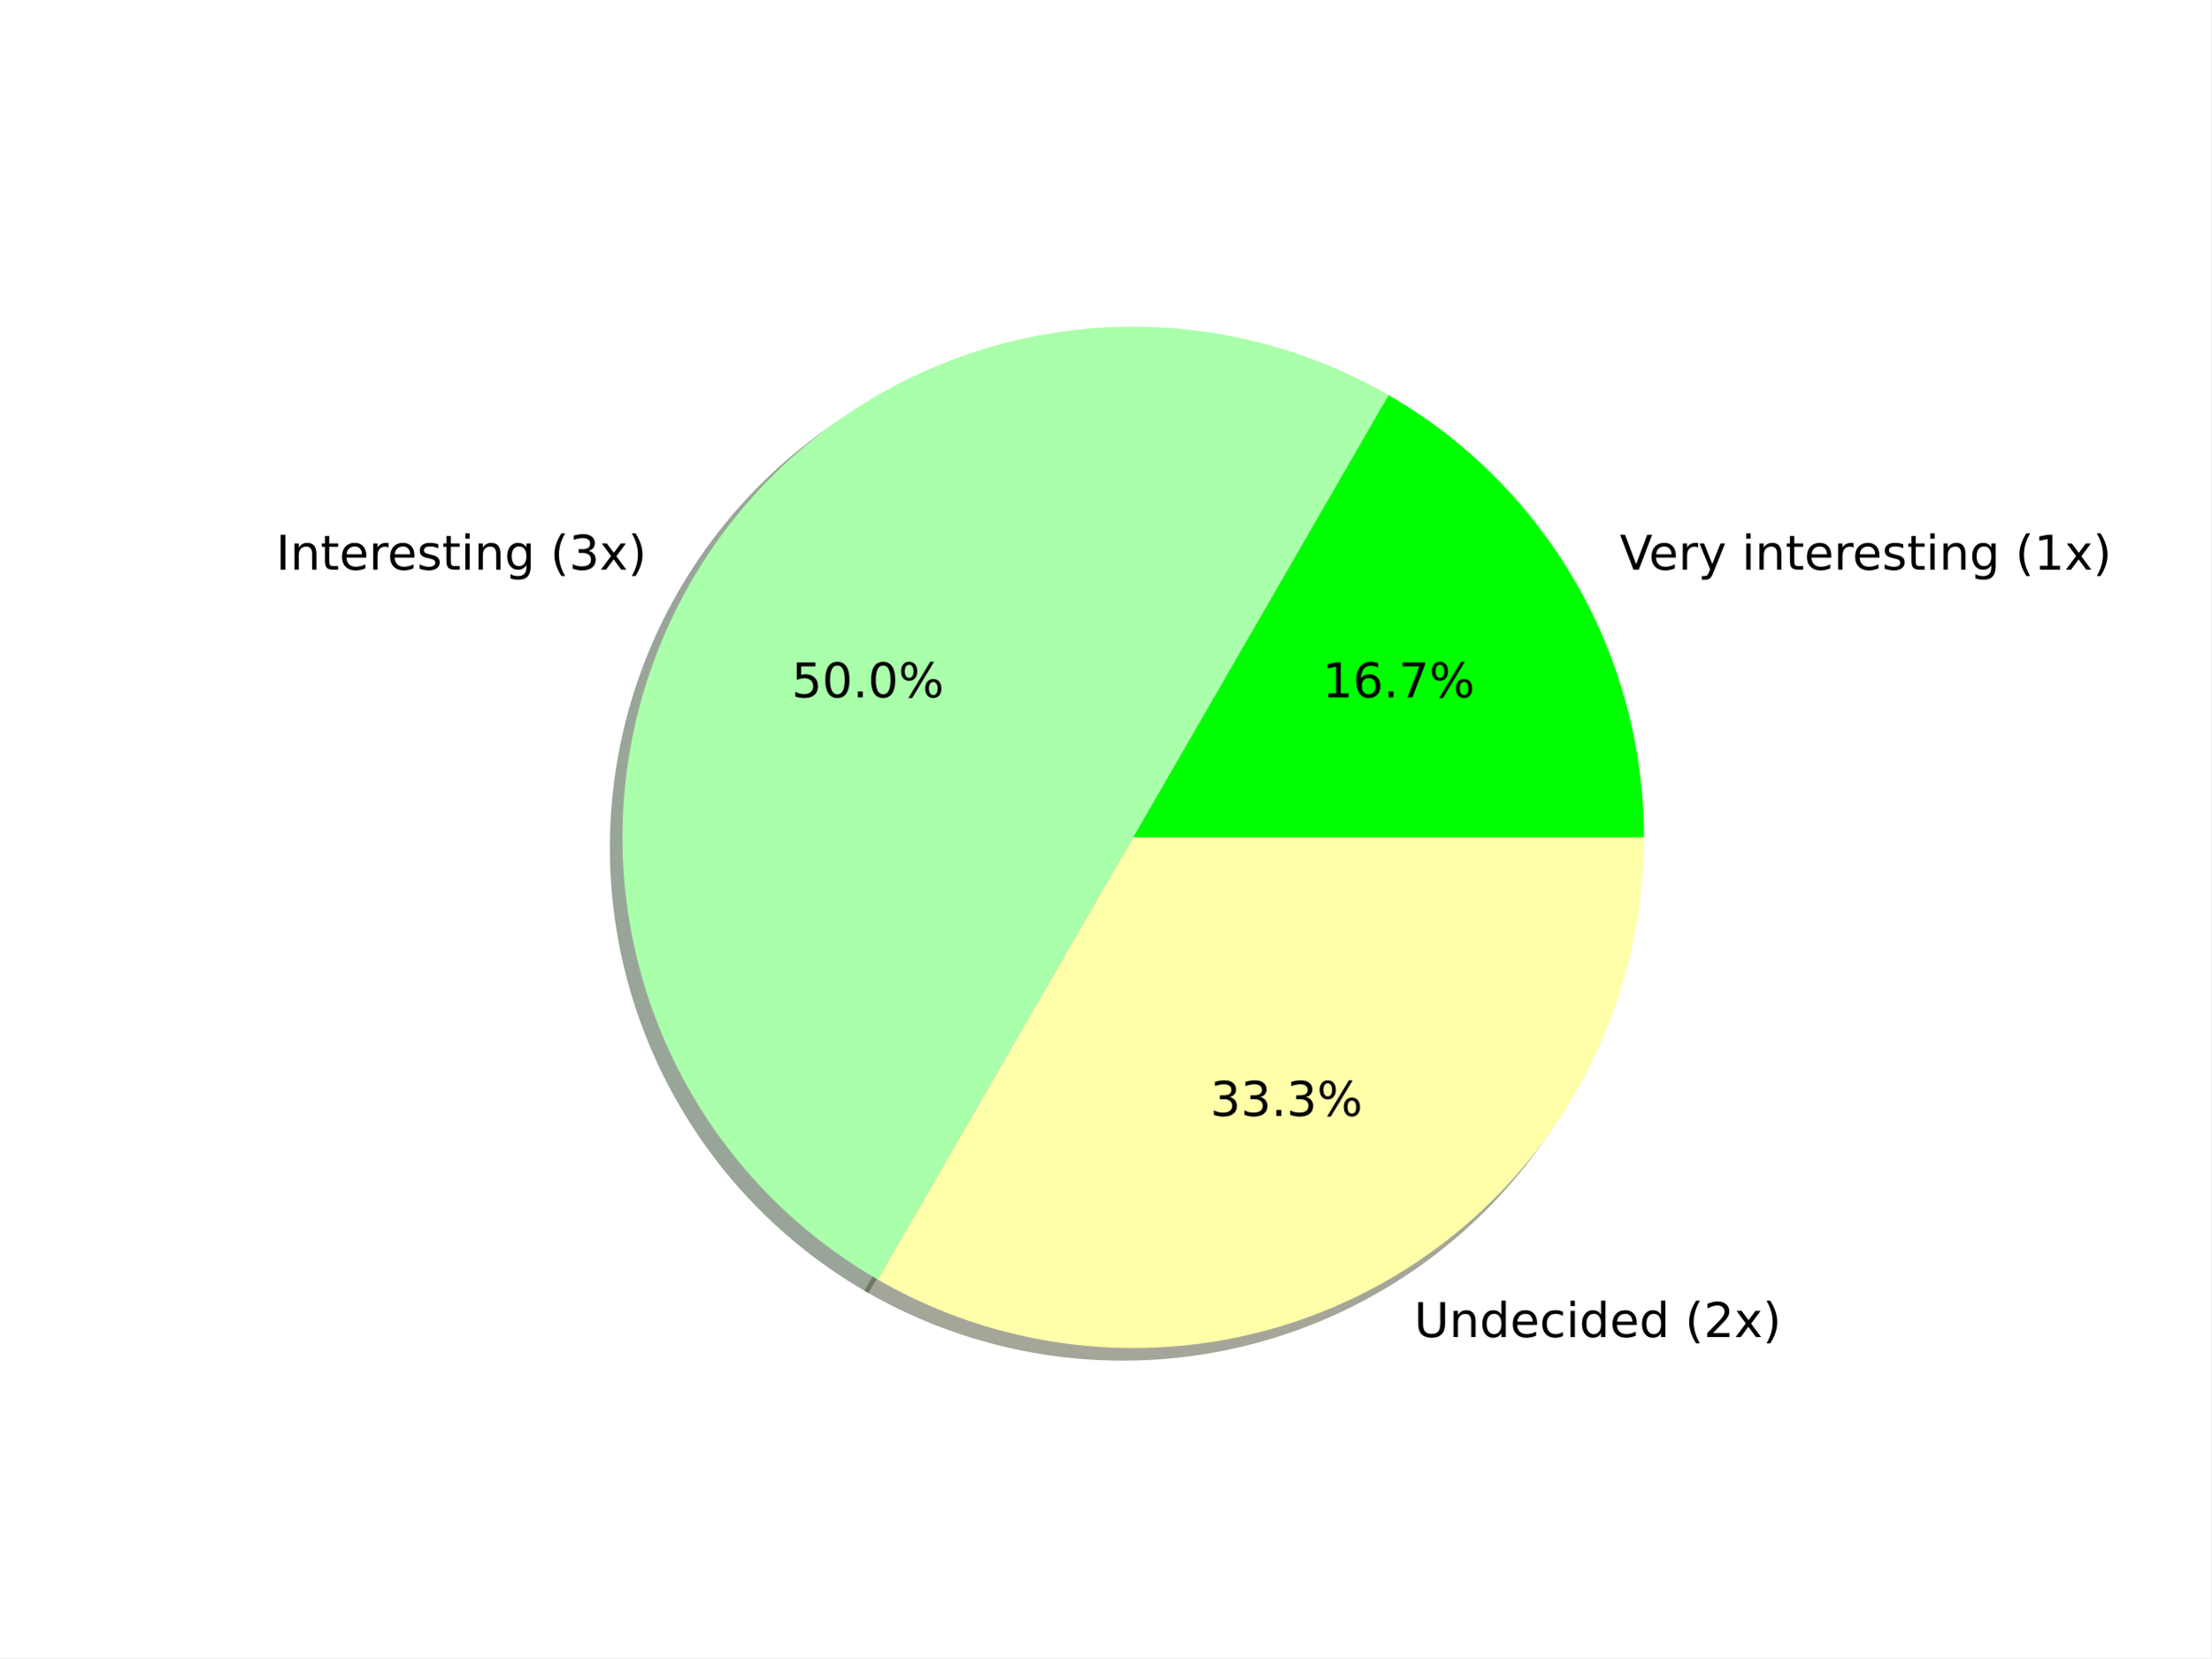
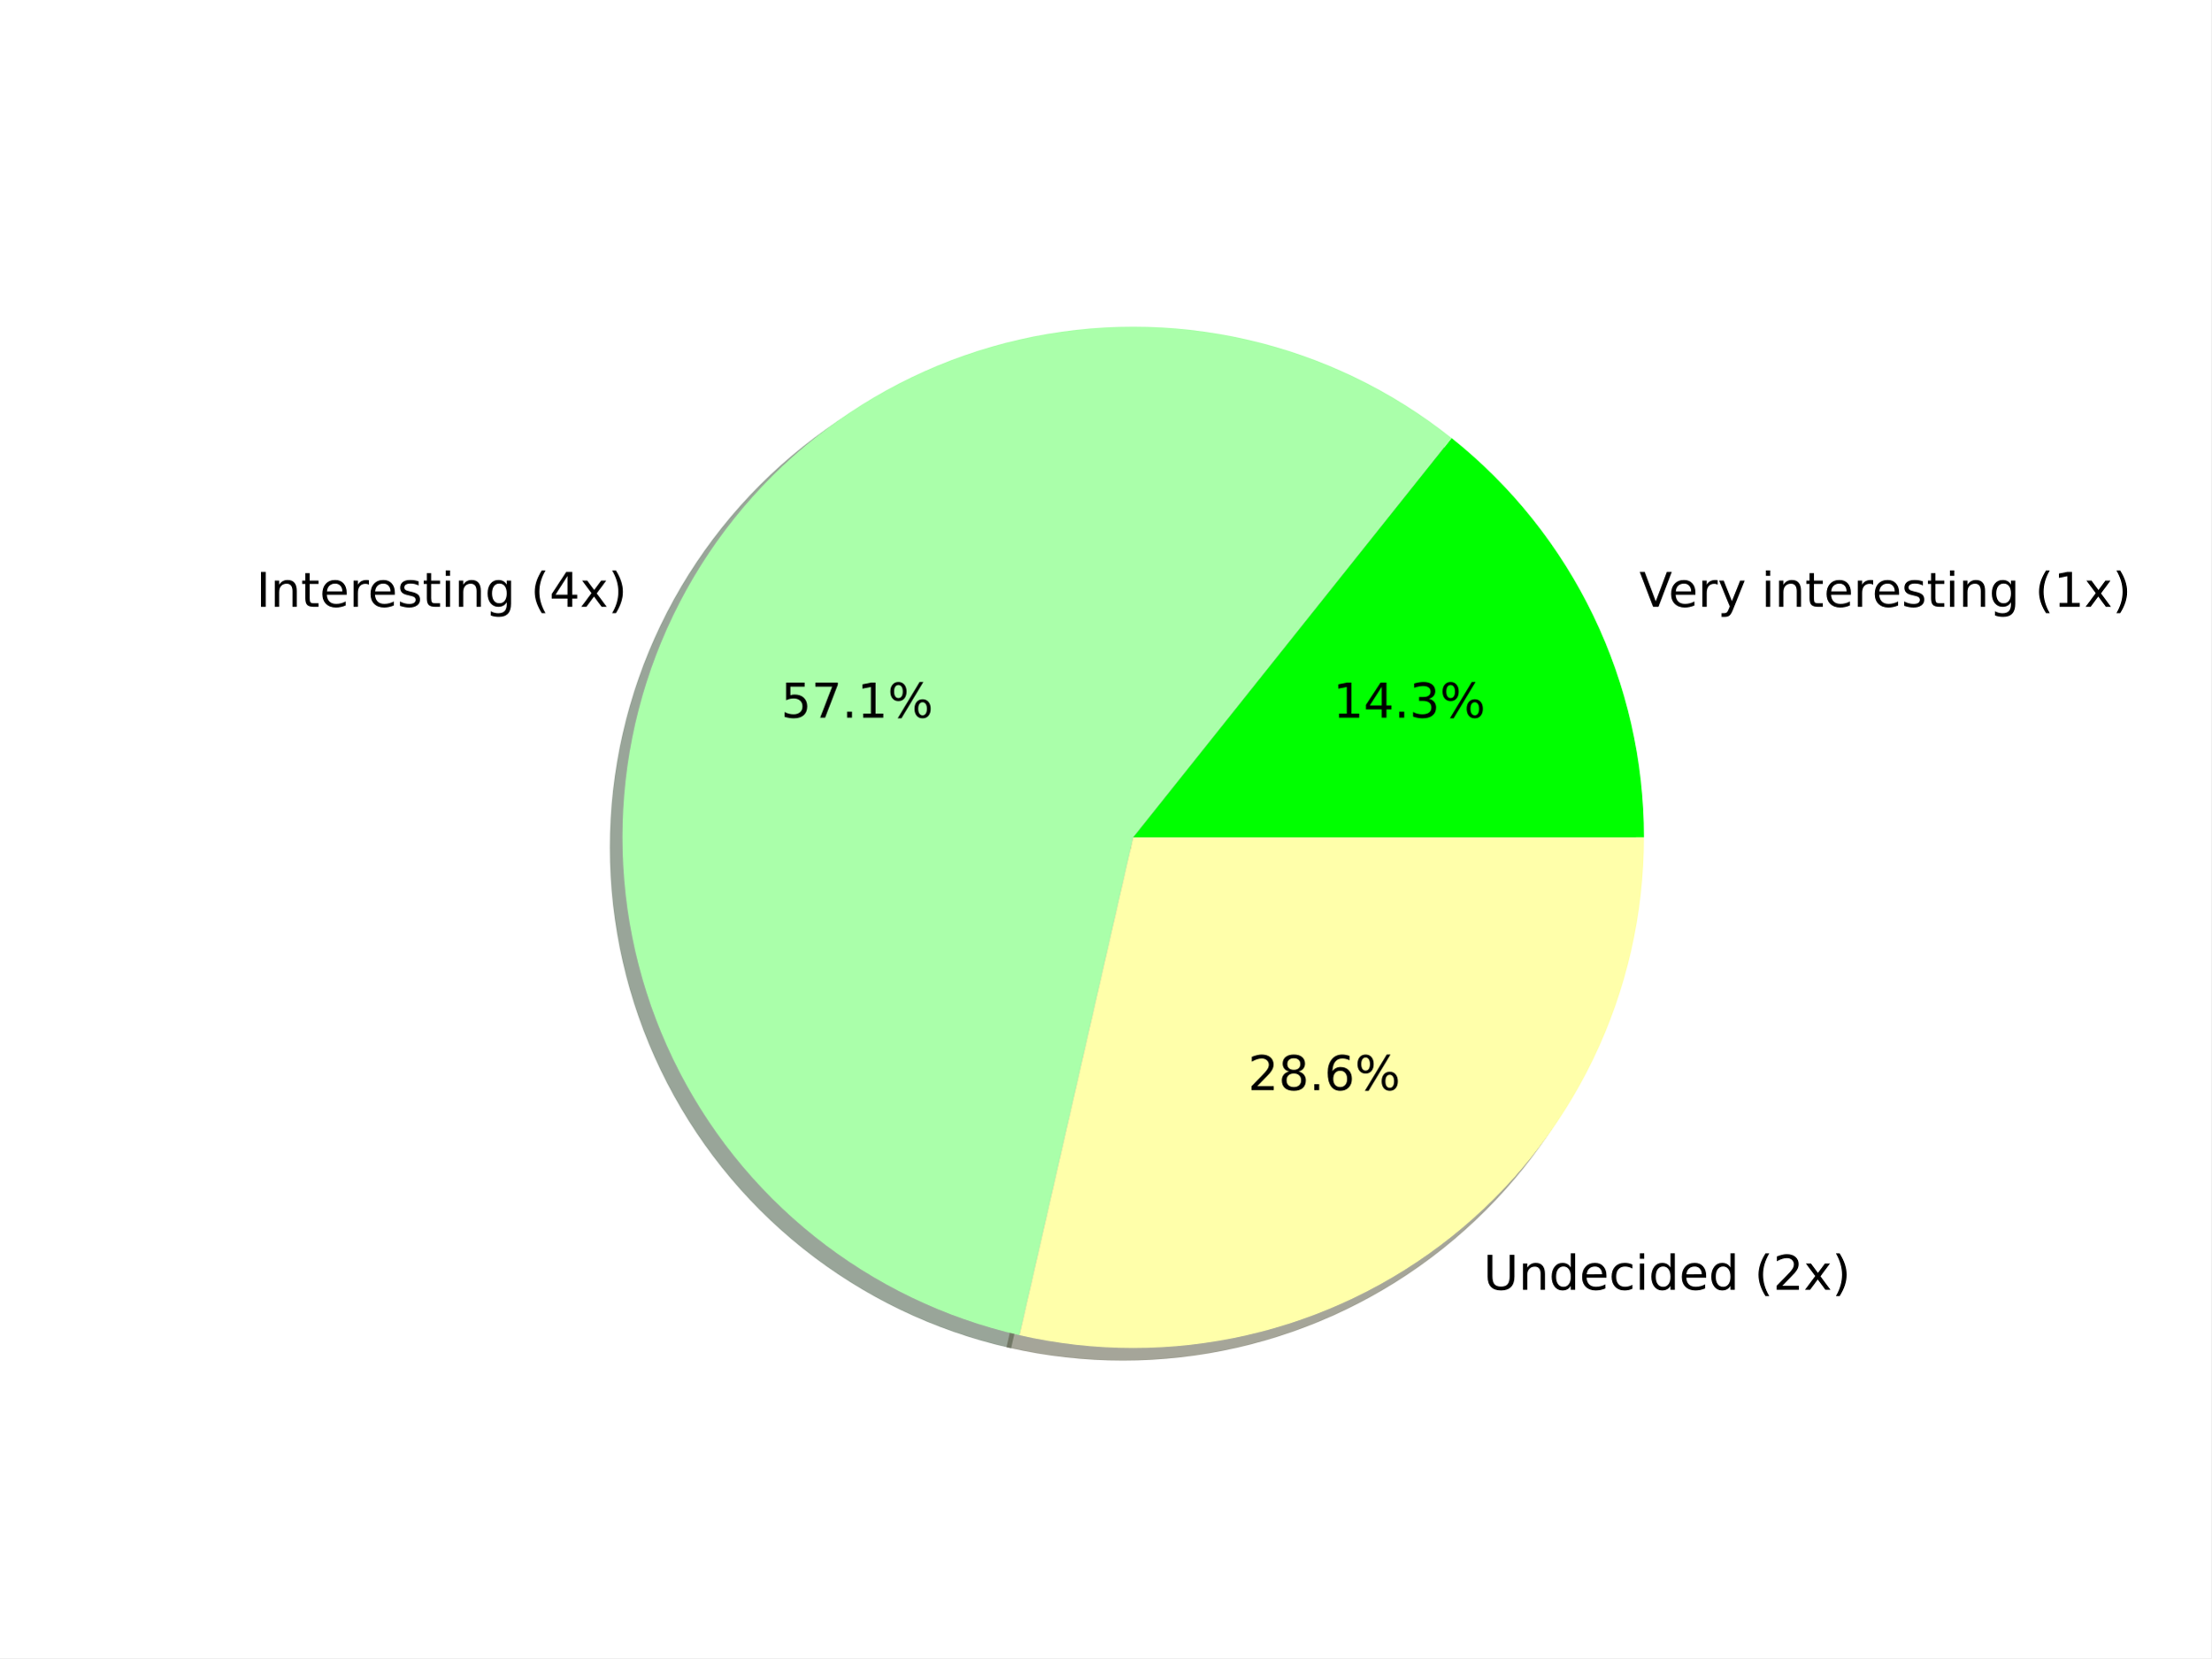
<svg xmlns="http://www.w3.org/2000/svg" xmlns:xlink="http://www.w3.org/1999/xlink" width="460.8pt" height="345.6pt" viewBox="0 0 460.8 345.6" version="1.1">
  <defs>
    <style type="text/css">*{stroke-linejoin: round; stroke-linecap: butt}</style>
  </defs>
  <g id="figure_1">
    <g id="patch_1">
      <path d="M 0 345.6  L 460.8 345.6  L 460.8 0  L 0 0  z " style="fill: #ffffff" />
    </g>
    <g id="axes_1">
      <g id="patch_2">
-         <path d="M 340.476 176.657  C 340.476 157.973 335.557 139.615 326.215 123.434  C 316.873 107.254 303.434 93.815 287.254 84.473  L 234.031 176.657  L 340.476 176.657  z " style="fill: #004c00; opacity: 0.5; stroke: #004c00; stroke-linejoin: miter" />
+         <path d="M 340.476 176.657  C 340.476 160.666 336.873 144.879 329.935 130.472  C 322.996 116.065 312.9 103.405 300.398 93.435  L 234.031 176.657  L 340.476 176.657  z " style="fill: #004c00; opacity: 0.5; stroke: #004c00; stroke-linejoin: miter" />
      </g>
      <g id="patch_3">
-         <path d="M 287.254 84.473  C 262.814 70.363 233.74 66.535 206.481 73.839  C 179.223 81.143 155.957 98.995 141.847 123.434  C 127.737 147.874 123.909 176.948 131.213 204.207  C 138.517 231.465 156.369 254.731 180.809 268.841  L 234.031 176.657  L 287.254 84.473  z " style="fill: #334c33; opacity: 0.5; stroke: #334c33; stroke-linejoin: miter" />
+         <path d="M 300.398 93.435  C 287.896 83.465 273.307 76.439 257.717 72.881  C 242.128 69.323 225.935 69.323 210.345 72.881  C 194.755 76.439 180.166 83.465 167.664 93.435  C 155.162 103.405 145.066 116.065 138.128 130.472  C 131.19 144.879 127.586 160.666 127.586 176.657  C 127.586 192.648 131.19 208.435 138.128 222.842  C 145.066 237.249 155.162 249.909 167.664 259.879  C 180.166 269.849 194.755 276.875 210.345 280.433  L 234.031 176.657  L 300.398 93.435  z " style="fill: #334c33; opacity: 0.5; stroke: #334c33; stroke-linejoin: miter" />
      </g>
      <g id="patch_4">
-         <path d="M 180.809 268.841  C 196.989 278.183 215.348 283.102 234.031 283.102  C 252.715 283.102 271.073 278.183 287.254 268.841  C 303.434 259.499 316.873 246.06 326.215 229.879  C 335.557 213.699 340.476 195.34 340.476 176.657  L 234.031 176.657  L 180.809 268.841  z " style="fill: #4c4c33; opacity: 0.5; stroke: #4c4c33; stroke-linejoin: miter" />
+         <path d="M 210.345 280.433  C 225.935 283.991 242.128 283.991 257.717 280.433  C 273.307 276.875 287.896 269.849 300.398 259.879  C 312.9 249.909 322.996 237.249 329.935 222.842  C 336.873 208.434 340.476 192.647 340.476 176.657  L 234.031 176.657  L 210.345 280.433  z " style="fill: #4c4c33; opacity: 0.5; stroke: #4c4c33; stroke-linejoin: miter" />
      </g>
      <g id="patch_5">
-         <path d="M 342.605 174.528  C 342.605 155.844 337.686 137.486 328.344 121.306  C 319.002 105.125 305.563 91.686 289.382 82.344  L 236.16 174.528  L 342.605 174.528  z " style="fill: #00ff00" />
+         <path d="M 342.605 174.528  C 342.605 158.537 339.002 142.75 332.063 128.343  C 325.125 113.936 315.029 101.276 302.527 91.306  L 236.16 174.528  L 342.605 174.528  z " style="fill: #00ff00" />
      </g>
      <g id="patch_6">
-         <path d="M 289.382 82.344  C 264.943 68.234 235.869 64.406 208.61 71.71  C 181.352 79.014 158.086 96.866 143.976 121.306  C 129.866 145.745 126.038 174.819 133.342 202.078  C 140.646 229.336 158.498 252.602 182.938 266.712  L 236.16 174.528  L 289.382 82.344  z " style="fill: #aaffaa" />
+         <path d="M 302.527 91.306  C 290.025 81.336 275.436 74.31 259.846 70.752  C 244.256 67.194 228.064 67.194 212.474 70.752  C 196.884 74.31 182.295 81.336 169.793 91.306  C 157.291 101.276 147.195 113.936 140.257 128.343  C 133.318 142.75 129.715 158.537 129.715 174.528  C 129.715 190.519 133.318 206.306 140.257 220.713  C 147.195 235.12 157.291 247.78 169.793 257.75  C 182.295 267.72 196.884 274.746 212.474 278.304  L 236.16 174.528  L 302.527 91.306  z " style="fill: #aaffaa" />
      </g>
      <g id="patch_7">
-         <path d="M 182.938 266.712  C 199.118 276.054 217.476 280.973 236.16 280.973  C 254.844 280.973 273.202 276.054 289.382 266.712  C 305.563 257.37 319.002 243.931 328.344 227.75  C 337.686 211.57 342.605 193.212 342.605 174.528  L 236.16 174.528  L 182.938 266.712  z " style="fill: #ffffaa" />
+         <path d="M 212.474 278.304  C 228.064 281.862 244.257 281.862 259.846 278.304  C 275.436 274.746 290.025 267.72 302.527 257.75  C 315.029 247.78 325.125 235.12 332.063 220.713  C 339.002 206.306 342.605 190.519 342.605 174.528  L 236.16 174.528  L 212.474 278.304  z " style="fill: #ffffaa" />
      </g>
      <g id="matplotlib.axis_1" />
      <g id="matplotlib.axis_2" />
      <g id="text_1">
-         <g transform="translate(337.5623 118.7427)scale(0.1 -0.1)">
+         <g transform="translate(341.6538 126.4842)scale(0.1 -0.1)">
          <defs>
            <path id="DejaVuSans-56" d="M 1831 0  L 50 4666  L 709 4666  L 2188 738  L 3669 4666  L 4325 4666  L 2547 0  L 1831 0  z " transform="scale(0.015625)" />
            <path id="DejaVuSans-65" d="M 3597 1894  L 3597 1613  L 953 1613  Q 991 1019 1311 708  Q 1631 397 2203 397  Q 2534 397 2845 478  Q 3156 559 3463 722  L 3463 178  Q 3153 47 2828 -22  Q 2503 -91 2169 -91  Q 1331 -91 842 396  Q 353 884 353 1716  Q 353 2575 817 3079  Q 1281 3584 2069 3584  Q 2775 3584 3186 3129  Q 3597 2675 3597 1894  z M 3022 2063  Q 3016 2534 2758 2815  Q 2500 3097 2075 3097  Q 1594 3097 1305 2825  Q 1016 2553 972 2059  L 3022 2063  z " transform="scale(0.015625)" />
            <path id="DejaVuSans-72" d="M 2631 2963  Q 2534 3019 2420 3045  Q 2306 3072 2169 3072  Q 1681 3072 1420 2755  Q 1159 2438 1159 1844  L 1159 0  L 581 0  L 581 3500  L 1159 3500  L 1159 2956  Q 1341 3275 1631 3429  Q 1922 3584 2338 3584  Q 2397 3584 2469 3576  Q 2541 3569 2628 3553  L 2631 2963  z " transform="scale(0.015625)" />
            <path id="DejaVuSans-79" d="M 2059 -325  Q 1816 -950 1584 -1140  Q 1353 -1331 966 -1331  L 506 -1331  L 506 -850  L 844 -850  Q 1081 -850 1212 -737  Q 1344 -625 1503 -206  L 1606 56  L 191 3500  L 800 3500  L 1894 763  L 2988 3500  L 3597 3500  L 2059 -325  z " transform="scale(0.015625)" />
            <path id="DejaVuSans-20" transform="scale(0.015625)" />
            <path id="DejaVuSans-69" d="M 603 3500  L 1178 3500  L 1178 0  L 603 0  L 603 3500  z M 603 4863  L 1178 4863  L 1178 4134  L 603 4134  L 603 4863  z " transform="scale(0.015625)" />
            <path id="DejaVuSans-6e" d="M 3513 2113  L 3513 0  L 2938 0  L 2938 2094  Q 2938 2591 2744 2837  Q 2550 3084 2163 3084  Q 1697 3084 1428 2787  Q 1159 2491 1159 1978  L 1159 0  L 581 0  L 581 3500  L 1159 3500  L 1159 2956  Q 1366 3272 1645 3428  Q 1925 3584 2291 3584  Q 2894 3584 3203 3211  Q 3513 2838 3513 2113  z " transform="scale(0.015625)" />
            <path id="DejaVuSans-74" d="M 1172 4494  L 1172 3500  L 2356 3500  L 2356 3053  L 1172 3053  L 1172 1153  Q 1172 725 1289 603  Q 1406 481 1766 481  L 2356 481  L 2356 0  L 1766 0  Q 1100 0 847 248  Q 594 497 594 1153  L 594 3053  L 172 3053  L 172 3500  L 594 3500  L 594 4494  L 1172 4494  z " transform="scale(0.015625)" />
            <path id="DejaVuSans-73" d="M 2834 3397  L 2834 2853  Q 2591 2978 2328 3040  Q 2066 3103 1784 3103  Q 1356 3103 1142 2972  Q 928 2841 928 2578  Q 928 2378 1081 2264  Q 1234 2150 1697 2047  L 1894 2003  Q 2506 1872 2764 1633  Q 3022 1394 3022 966  Q 3022 478 2636 193  Q 2250 -91 1575 -91  Q 1294 -91 989 -36  Q 684 19 347 128  L 347 722  Q 666 556 975 473  Q 1284 391 1588 391  Q 1994 391 2212 530  Q 2431 669 2431 922  Q 2431 1156 2273 1281  Q 2116 1406 1581 1522  L 1381 1569  Q 847 1681 609 1914  Q 372 2147 372 2553  Q 372 3047 722 3315  Q 1072 3584 1716 3584  Q 2034 3584 2315 3537  Q 2597 3491 2834 3397  z " transform="scale(0.015625)" />
            <path id="DejaVuSans-67" d="M 2906 1791  Q 2906 2416 2648 2759  Q 2391 3103 1925 3103  Q 1463 3103 1205 2759  Q 947 2416 947 1791  Q 947 1169 1205 825  Q 1463 481 1925 481  Q 2391 481 2648 825  Q 2906 1169 2906 1791  z M 3481 434  Q 3481 -459 3084 -895  Q 2688 -1331 1869 -1331  Q 1566 -1331 1297 -1286  Q 1028 -1241 775 -1147  L 775 -588  Q 1028 -725 1275 -790  Q 1522 -856 1778 -856  Q 2344 -856 2625 -561  Q 2906 -266 2906 331  L 2906 616  Q 2728 306 2450 153  Q 2172 0 1784 0  Q 1141 0 747 490  Q 353 981 353 1791  Q 353 2603 747 3093  Q 1141 3584 1784 3584  Q 2172 3584 2450 3431  Q 2728 3278 2906 2969  L 2906 3500  L 3481 3500  L 3481 434  z " transform="scale(0.015625)" />
            <path id="DejaVuSans-28" d="M 1984 4856  Q 1566 4138 1362 3434  Q 1159 2731 1159 2009  Q 1159 1288 1364 580  Q 1569 -128 1984 -844  L 1484 -844  Q 1016 -109 783 600  Q 550 1309 550 2009  Q 550 2706 781 3412  Q 1013 4119 1484 4856  L 1984 4856  z " transform="scale(0.015625)" />
            <path id="DejaVuSans-31" d="M 794 531  L 1825 531  L 1825 4091  L 703 3866  L 703 4441  L 1819 4666  L 2450 4666  L 2450 531  L 3481 531  L 3481 0  L 794 0  L 794 531  z " transform="scale(0.015625)" />
            <path id="DejaVuSans-78" d="M 3513 3500  L 2247 1797  L 3578 0  L 2900 0  L 1881 1375  L 863 0  L 184 0  L 1544 1831  L 300 3500  L 978 3500  L 1906 2253  L 2834 3500  L 3513 3500  z " transform="scale(0.015625)" />
            <path id="DejaVuSans-29" d="M 513 4856  L 1013 4856  Q 1481 4119 1714 3412  Q 1947 2706 1947 2009  Q 1947 1309 1714 600  Q 1481 -109 1013 -844  L 513 -844  Q 928 -128 1133 580  Q 1338 1288 1338 2009  Q 1338 2731 1133 3434  Q 928 4138 513 4856  z " transform="scale(0.015625)" />
          </defs>
          <use xlink:href="#DejaVuSans-56" />
          <use xlink:href="#DejaVuSans-65" x="60.658" />
          <use xlink:href="#DejaVuSans-72" x="122.182" />
          <use xlink:href="#DejaVuSans-79" x="163.295" />
          <use xlink:href="#DejaVuSans-20" x="222.475" />
          <use xlink:href="#DejaVuSans-69" x="254.262" />
          <use xlink:href="#DejaVuSans-6e" x="282.045" />
          <use xlink:href="#DejaVuSans-74" x="345.424" />
          <use xlink:href="#DejaVuSans-65" x="384.633" />
          <use xlink:href="#DejaVuSans-72" x="446.156" />
          <use xlink:href="#DejaVuSans-65" x="485.02" />
          <use xlink:href="#DejaVuSans-73" x="546.543" />
          <use xlink:href="#DejaVuSans-74" x="598.643" />
          <use xlink:href="#DejaVuSans-69" x="637.852" />
          <use xlink:href="#DejaVuSans-6e" x="665.635" />
          <use xlink:href="#DejaVuSans-67" x="729.014" />
          <use xlink:href="#DejaVuSans-20" x="792.49" />
          <use xlink:href="#DejaVuSans-28" x="824.277" />
          <use xlink:href="#DejaVuSans-31" x="863.291" />
          <use xlink:href="#DejaVuSans-78" x="926.914" />
          <use xlink:href="#DejaVuSans-29" x="986.094" />
        </g>
      </g>
      <g id="text_2">
-         <g transform="translate(275.5867 145.3539)scale(0.1 -0.1)">
+         <g transform="translate(277.8185 149.5766)scale(0.1 -0.1)">
          <defs>
-             <path id="DejaVuSans-36" d="M 2113 2584  Q 1688 2584 1439 2293  Q 1191 2003 1191 1497  Q 1191 994 1439 701  Q 1688 409 2113 409  Q 2538 409 2786 701  Q 3034 994 3034 1497  Q 3034 2003 2786 2293  Q 2538 2584 2113 2584  z M 3366 4563  L 3366 3988  Q 3128 4100 2886 4159  Q 2644 4219 2406 4219  Q 1781 4219 1451 3797  Q 1122 3375 1075 2522  Q 1259 2794 1537 2939  Q 1816 3084 2150 3084  Q 2853 3084 3261 2657  Q 3669 2231 3669 1497  Q 3669 778 3244 343  Q 2819 -91 2113 -91  Q 1303 -91 875 529  Q 447 1150 447 2328  Q 447 3434 972 4092  Q 1497 4750 2381 4750  Q 2619 4750 2861 4703  Q 3103 4656 3366 4563  z " transform="scale(0.015625)" />
+             <path id="DejaVuSans-34" d="M 2419 4116  L 825 1625  L 2419 1625  L 2419 4116  z M 2253 4666  L 3047 4666  L 3047 1625  L 3713 1625  L 3713 1100  L 3047 1100  L 3047 0  L 2419 0  L 2419 1100  L 313 1100  L 313 1709  L 2253 4666  z " transform="scale(0.015625)" />
            <path id="DejaVuSans-2e" d="M 684 794  L 1344 794  L 1344 0  L 684 0  L 684 794  z " transform="scale(0.015625)" />
-             <path id="DejaVuSans-37" d="M 525 4666  L 3525 4666  L 3525 4397  L 1831 0  L 1172 0  L 2766 4134  L 525 4134  L 525 4666  z " transform="scale(0.015625)" />
+             <path id="DejaVuSans-33" d="M 2597 2516  Q 3050 2419 3304 2112  Q 3559 1806 3559 1356  Q 3559 666 3084 287  Q 2609 -91 1734 -91  Q 1441 -91 1130 -33  Q 819 25 488 141  L 488 750  Q 750 597 1062 519  Q 1375 441 1716 441  Q 2309 441 2620 675  Q 2931 909 2931 1356  Q 2931 1769 2642 2001  Q 2353 2234 1838 2234  L 1294 2234  L 1294 2753  L 1863 2753  Q 2328 2753 2575 2939  Q 2822 3125 2822 3475  Q 2822 3834 2567 4026  Q 2313 4219 1838 4219  Q 1578 4219 1281 4162  Q 984 4106 628 3988  L 628 4550  Q 988 4650 1302 4700  Q 1616 4750 1894 4750  Q 2613 4750 3031 4423  Q 3450 4097 3450 3541  Q 3450 3153 3228 2886  Q 3006 2619 2597 2516  z " transform="scale(0.015625)" />
            <path id="DejaVuSans-25" d="M 4653 2053  Q 4381 2053 4226 1822  Q 4072 1591 4072 1178  Q 4072 772 4226 539  Q 4381 306 4653 306  Q 4919 306 5073 539  Q 5228 772 5228 1178  Q 5228 1588 5073 1820  Q 4919 2053 4653 2053  z M 4653 2450  Q 5147 2450 5437 2106  Q 5728 1763 5728 1178  Q 5728 594 5436 251  Q 5144 -91 4653 -91  Q 4153 -91 3862 251  Q 3572 594 3572 1178  Q 3572 1766 3864 2108  Q 4156 2450 4653 2450  z M 1428 4353  Q 1159 4353 1004 4120  Q 850 3888 850 3481  Q 850 3069 1003 2837  Q 1156 2606 1428 2606  Q 1700 2606 1854 2837  Q 2009 3069 2009 3481  Q 2009 3884 1853 4118  Q 1697 4353 1428 4353  z M 4250 4750  L 4750 4750  L 1831 -91  L 1331 -91  L 4250 4750  z M 1428 4750  Q 1922 4750 2215 4408  Q 2509 4066 2509 3481  Q 2509 2891 2217 2550  Q 1925 2209 1428 2209  Q 931 2209 642 2551  Q 353 2894 353 3481  Q 353 4063 643 4406  Q 934 4750 1428 4750  z " transform="scale(0.015625)" />
          </defs>
          <use xlink:href="#DejaVuSans-31" />
-           <use xlink:href="#DejaVuSans-36" x="63.623" />
+           <use xlink:href="#DejaVuSans-34" x="63.623" />
          <use xlink:href="#DejaVuSans-2e" x="127.246" />
-           <use xlink:href="#DejaVuSans-37" x="159.033" />
+           <use xlink:href="#DejaVuSans-33" x="159.033" />
          <use xlink:href="#DejaVuSans-25" x="222.656" />
        </g>
      </g>
      <g id="text_3">
-         <g transform="translate(57.50146 118.7427)scale(0.1 -0.1)">
+         <g transform="translate(53.40995 126.4843)scale(0.1 -0.1)">
          <defs>
            <path id="DejaVuSans-49" d="M 628 4666  L 1259 4666  L 1259 0  L 628 0  L 628 4666  z " transform="scale(0.015625)" />
-             <path id="DejaVuSans-33" d="M 2597 2516  Q 3050 2419 3304 2112  Q 3559 1806 3559 1356  Q 3559 666 3084 287  Q 2609 -91 1734 -91  Q 1441 -91 1130 -33  Q 819 25 488 141  L 488 750  Q 750 597 1062 519  Q 1375 441 1716 441  Q 2309 441 2620 675  Q 2931 909 2931 1356  Q 2931 1769 2642 2001  Q 2353 2234 1838 2234  L 1294 2234  L 1294 2753  L 1863 2753  Q 2328 2753 2575 2939  Q 2822 3125 2822 3475  Q 2822 3834 2567 4026  Q 2313 4219 1838 4219  Q 1578 4219 1281 4162  Q 984 4106 628 3988  L 628 4550  Q 988 4650 1302 4700  Q 1616 4750 1894 4750  Q 2613 4750 3031 4423  Q 3450 4097 3450 3541  Q 3450 3153 3228 2886  Q 3006 2619 2597 2516  z " transform="scale(0.015625)" />
          </defs>
          <use xlink:href="#DejaVuSans-49" />
          <use xlink:href="#DejaVuSans-6e" x="29.492" />
          <use xlink:href="#DejaVuSans-74" x="92.871" />
          <use xlink:href="#DejaVuSans-65" x="132.08" />
          <use xlink:href="#DejaVuSans-72" x="193.604" />
          <use xlink:href="#DejaVuSans-65" x="232.467" />
          <use xlink:href="#DejaVuSans-73" x="293.99" />
          <use xlink:href="#DejaVuSans-74" x="346.09" />
          <use xlink:href="#DejaVuSans-69" x="385.299" />
          <use xlink:href="#DejaVuSans-6e" x="413.082" />
          <use xlink:href="#DejaVuSans-67" x="476.461" />
          <use xlink:href="#DejaVuSans-20" x="539.938" />
          <use xlink:href="#DejaVuSans-28" x="571.725" />
-           <use xlink:href="#DejaVuSans-33" x="610.738" />
+           <use xlink:href="#DejaVuSans-34" x="610.738" />
          <use xlink:href="#DejaVuSans-78" x="674.361" />
          <use xlink:href="#DejaVuSans-29" x="733.541" />
        </g>
      </g>
      <g id="text_4">
-         <g transform="translate(164.9661 145.3539)scale(0.1 -0.1)">
+         <g transform="translate(162.7343 149.5766)scale(0.1 -0.1)">
          <defs>
            <path id="DejaVuSans-35" d="M 691 4666  L 3169 4666  L 3169 4134  L 1269 4134  L 1269 2991  Q 1406 3038 1543 3061  Q 1681 3084 1819 3084  Q 2600 3084 3056 2656  Q 3513 2228 3513 1497  Q 3513 744 3044 326  Q 2575 -91 1722 -91  Q 1428 -91 1123 -41  Q 819 9 494 109  L 494 744  Q 775 591 1075 516  Q 1375 441 1709 441  Q 2250 441 2565 725  Q 2881 1009 2881 1497  Q 2881 1984 2565 2268  Q 2250 2553 1709 2553  Q 1456 2553 1204 2497  Q 953 2441 691 2322  L 691 4666  z " transform="scale(0.015625)" />
-             <path id="DejaVuSans-30" d="M 2034 4250  Q 1547 4250 1301 3770  Q 1056 3291 1056 2328  Q 1056 1369 1301 889  Q 1547 409 2034 409  Q 2525 409 2770 889  Q 3016 1369 3016 2328  Q 3016 3291 2770 3770  Q 2525 4250 2034 4250  z M 2034 4750  Q 2819 4750 3233 4129  Q 3647 3509 3647 2328  Q 3647 1150 3233 529  Q 2819 -91 2034 -91  Q 1250 -91 836 529  Q 422 1150 422 2328  Q 422 3509 836 4129  Q 1250 4750 2034 4750  z " transform="scale(0.015625)" />
+             <path id="DejaVuSans-37" d="M 525 4666  L 3525 4666  L 3525 4397  L 1831 0  L 1172 0  L 2766 4134  L 525 4134  L 525 4666  z " transform="scale(0.015625)" />
          </defs>
          <use xlink:href="#DejaVuSans-35" />
-           <use xlink:href="#DejaVuSans-30" x="63.623" />
+           <use xlink:href="#DejaVuSans-37" x="63.623" />
          <use xlink:href="#DejaVuSans-2e" x="127.246" />
-           <use xlink:href="#DejaVuSans-30" x="159.033" />
+           <use xlink:href="#DejaVuSans-31" x="159.033" />
          <use xlink:href="#DejaVuSans-25" x="222.656" />
        </g>
      </g>
      <g id="text_5">
-         <g transform="translate(294.7046 278.6897)scale(0.1 -0.1)">
+         <g transform="translate(309.164 268.8314)scale(0.1 -0.1)">
          <defs>
            <path id="DejaVuSans-55" d="M 556 4666  L 1191 4666  L 1191 1831  Q 1191 1081 1462 751  Q 1734 422 2344 422  Q 2950 422 3222 751  Q 3494 1081 3494 1831  L 3494 4666  L 4128 4666  L 4128 1753  Q 4128 841 3676 375  Q 3225 -91 2344 -91  Q 1459 -91 1007 375  Q 556 841 556 1753  L 556 4666  z " transform="scale(0.015625)" />
            <path id="DejaVuSans-64" d="M 2906 2969  L 2906 4863  L 3481 4863  L 3481 0  L 2906 0  L 2906 525  Q 2725 213 2448 61  Q 2172 -91 1784 -91  Q 1150 -91 751 415  Q 353 922 353 1747  Q 353 2572 751 3078  Q 1150 3584 1784 3584  Q 2172 3584 2448 3432  Q 2725 3281 2906 2969  z M 947 1747  Q 947 1113 1208 752  Q 1469 391 1925 391  Q 2381 391 2643 752  Q 2906 1113 2906 1747  Q 2906 2381 2643 2742  Q 2381 3103 1925 3103  Q 1469 3103 1208 2742  Q 947 2381 947 1747  z " transform="scale(0.015625)" />
            <path id="DejaVuSans-63" d="M 3122 3366  L 3122 2828  Q 2878 2963 2633 3030  Q 2388 3097 2138 3097  Q 1578 3097 1268 2742  Q 959 2388 959 1747  Q 959 1106 1268 751  Q 1578 397 2138 397  Q 2388 397 2633 464  Q 2878 531 3122 666  L 3122 134  Q 2881 22 2623 -34  Q 2366 -91 2075 -91  Q 1284 -91 818 406  Q 353 903 353 1747  Q 353 2603 823 3093  Q 1294 3584 2113 3584  Q 2378 3584 2631 3529  Q 2884 3475 3122 3366  z " transform="scale(0.015625)" />
            <path id="DejaVuSans-32" d="M 1228 531  L 3431 531  L 3431 0  L 469 0  L 469 531  Q 828 903 1448 1529  Q 2069 2156 2228 2338  Q 2531 2678 2651 2914  Q 2772 3150 2772 3378  Q 2772 3750 2511 3984  Q 2250 4219 1831 4219  Q 1534 4219 1204 4116  Q 875 4013 500 3803  L 500 4441  Q 881 4594 1212 4672  Q 1544 4750 1819 4750  Q 2544 4750 2975 4387  Q 3406 4025 3406 3419  Q 3406 3131 3298 2873  Q 3191 2616 2906 2266  Q 2828 2175 2409 1742  Q 1991 1309 1228 531  z " transform="scale(0.015625)" />
          </defs>
          <use xlink:href="#DejaVuSans-55" />
          <use xlink:href="#DejaVuSans-6e" x="73.193" />
          <use xlink:href="#DejaVuSans-64" x="136.572" />
          <use xlink:href="#DejaVuSans-65" x="200.049" />
          <use xlink:href="#DejaVuSans-63" x="261.572" />
          <use xlink:href="#DejaVuSans-69" x="316.553" />
          <use xlink:href="#DejaVuSans-64" x="344.336" />
          <use xlink:href="#DejaVuSans-65" x="407.812" />
          <use xlink:href="#DejaVuSans-64" x="469.336" />
          <use xlink:href="#DejaVuSans-20" x="532.812" />
          <use xlink:href="#DejaVuSans-28" x="564.6" />
          <use xlink:href="#DejaVuSans-32" x="603.613" />
          <use xlink:href="#DejaVuSans-78" x="667.236" />
          <use xlink:href="#DejaVuSans-29" x="726.416" />
        </g>
      </g>
      <g id="text_6">
-         <g transform="translate(252.2098 232.5977)scale(0.1 -0.1)">
-           <use xlink:href="#DejaVuSans-33" />
-           <use xlink:href="#DejaVuSans-33" x="63.623" />
+         <g transform="translate(260.0968 227.2205)scale(0.1 -0.1)">
+           <defs>
+             <path id="DejaVuSans-38" d="M 2034 2216  Q 1584 2216 1326 1975  Q 1069 1734 1069 1313  Q 1069 891 1326 650  Q 1584 409 2034 409  Q 2484 409 2743 651  Q 3003 894 3003 1313  Q 3003 1734 2745 1975  Q 2488 2216 2034 2216  z M 1403 2484  Q 997 2584 770 2862  Q 544 3141 544 3541  Q 544 4100 942 4425  Q 1341 4750 2034 4750  Q 2731 4750 3128 4425  Q 3525 4100 3525 3541  Q 3525 3141 3298 2862  Q 3072 2584 2669 2484  Q 3125 2378 3379 2068  Q 3634 1759 3634 1313  Q 3634 634 3220 271  Q 2806 -91 2034 -91  Q 1263 -91 848 271  Q 434 634 434 1313  Q 434 1759 690 2068  Q 947 2378 1403 2484  z M 1172 3481  Q 1172 3119 1398 2916  Q 1625 2713 2034 2713  Q 2441 2713 2670 2916  Q 2900 3119 2900 3481  Q 2900 3844 2670 4047  Q 2441 4250 2034 4250  Q 1625 4250 1398 4047  Q 1172 3844 1172 3481  z " transform="scale(0.015625)" />
+             <path id="DejaVuSans-36" d="M 2113 2584  Q 1688 2584 1439 2293  Q 1191 2003 1191 1497  Q 1191 994 1439 701  Q 1688 409 2113 409  Q 2538 409 2786 701  Q 3034 994 3034 1497  Q 3034 2003 2786 2293  Q 2538 2584 2113 2584  z M 3366 4563  L 3366 3988  Q 3128 4100 2886 4159  Q 2644 4219 2406 4219  Q 1781 4219 1451 3797  Q 1122 3375 1075 2522  Q 1259 2794 1537 2939  Q 1816 3084 2150 3084  Q 2853 3084 3261 2657  Q 3669 2231 3669 1497  Q 3669 778 3244 343  Q 2819 -91 2113 -91  Q 1303 -91 875 529  Q 447 1150 447 2328  Q 447 3434 972 4092  Q 1497 4750 2381 4750  Q 2619 4750 2861 4703  Q 3103 4656 3366 4563  z " transform="scale(0.015625)" />
+           </defs>
+           <use xlink:href="#DejaVuSans-32" />
+           <use xlink:href="#DejaVuSans-38" x="63.623" />
          <use xlink:href="#DejaVuSans-2e" x="127.246" />
-           <use xlink:href="#DejaVuSans-33" x="159.033" />
+           <use xlink:href="#DejaVuSans-36" x="159.033" />
          <use xlink:href="#DejaVuSans-25" x="222.656" />
        </g>
      </g>
    </g>
  </g>
</svg>
